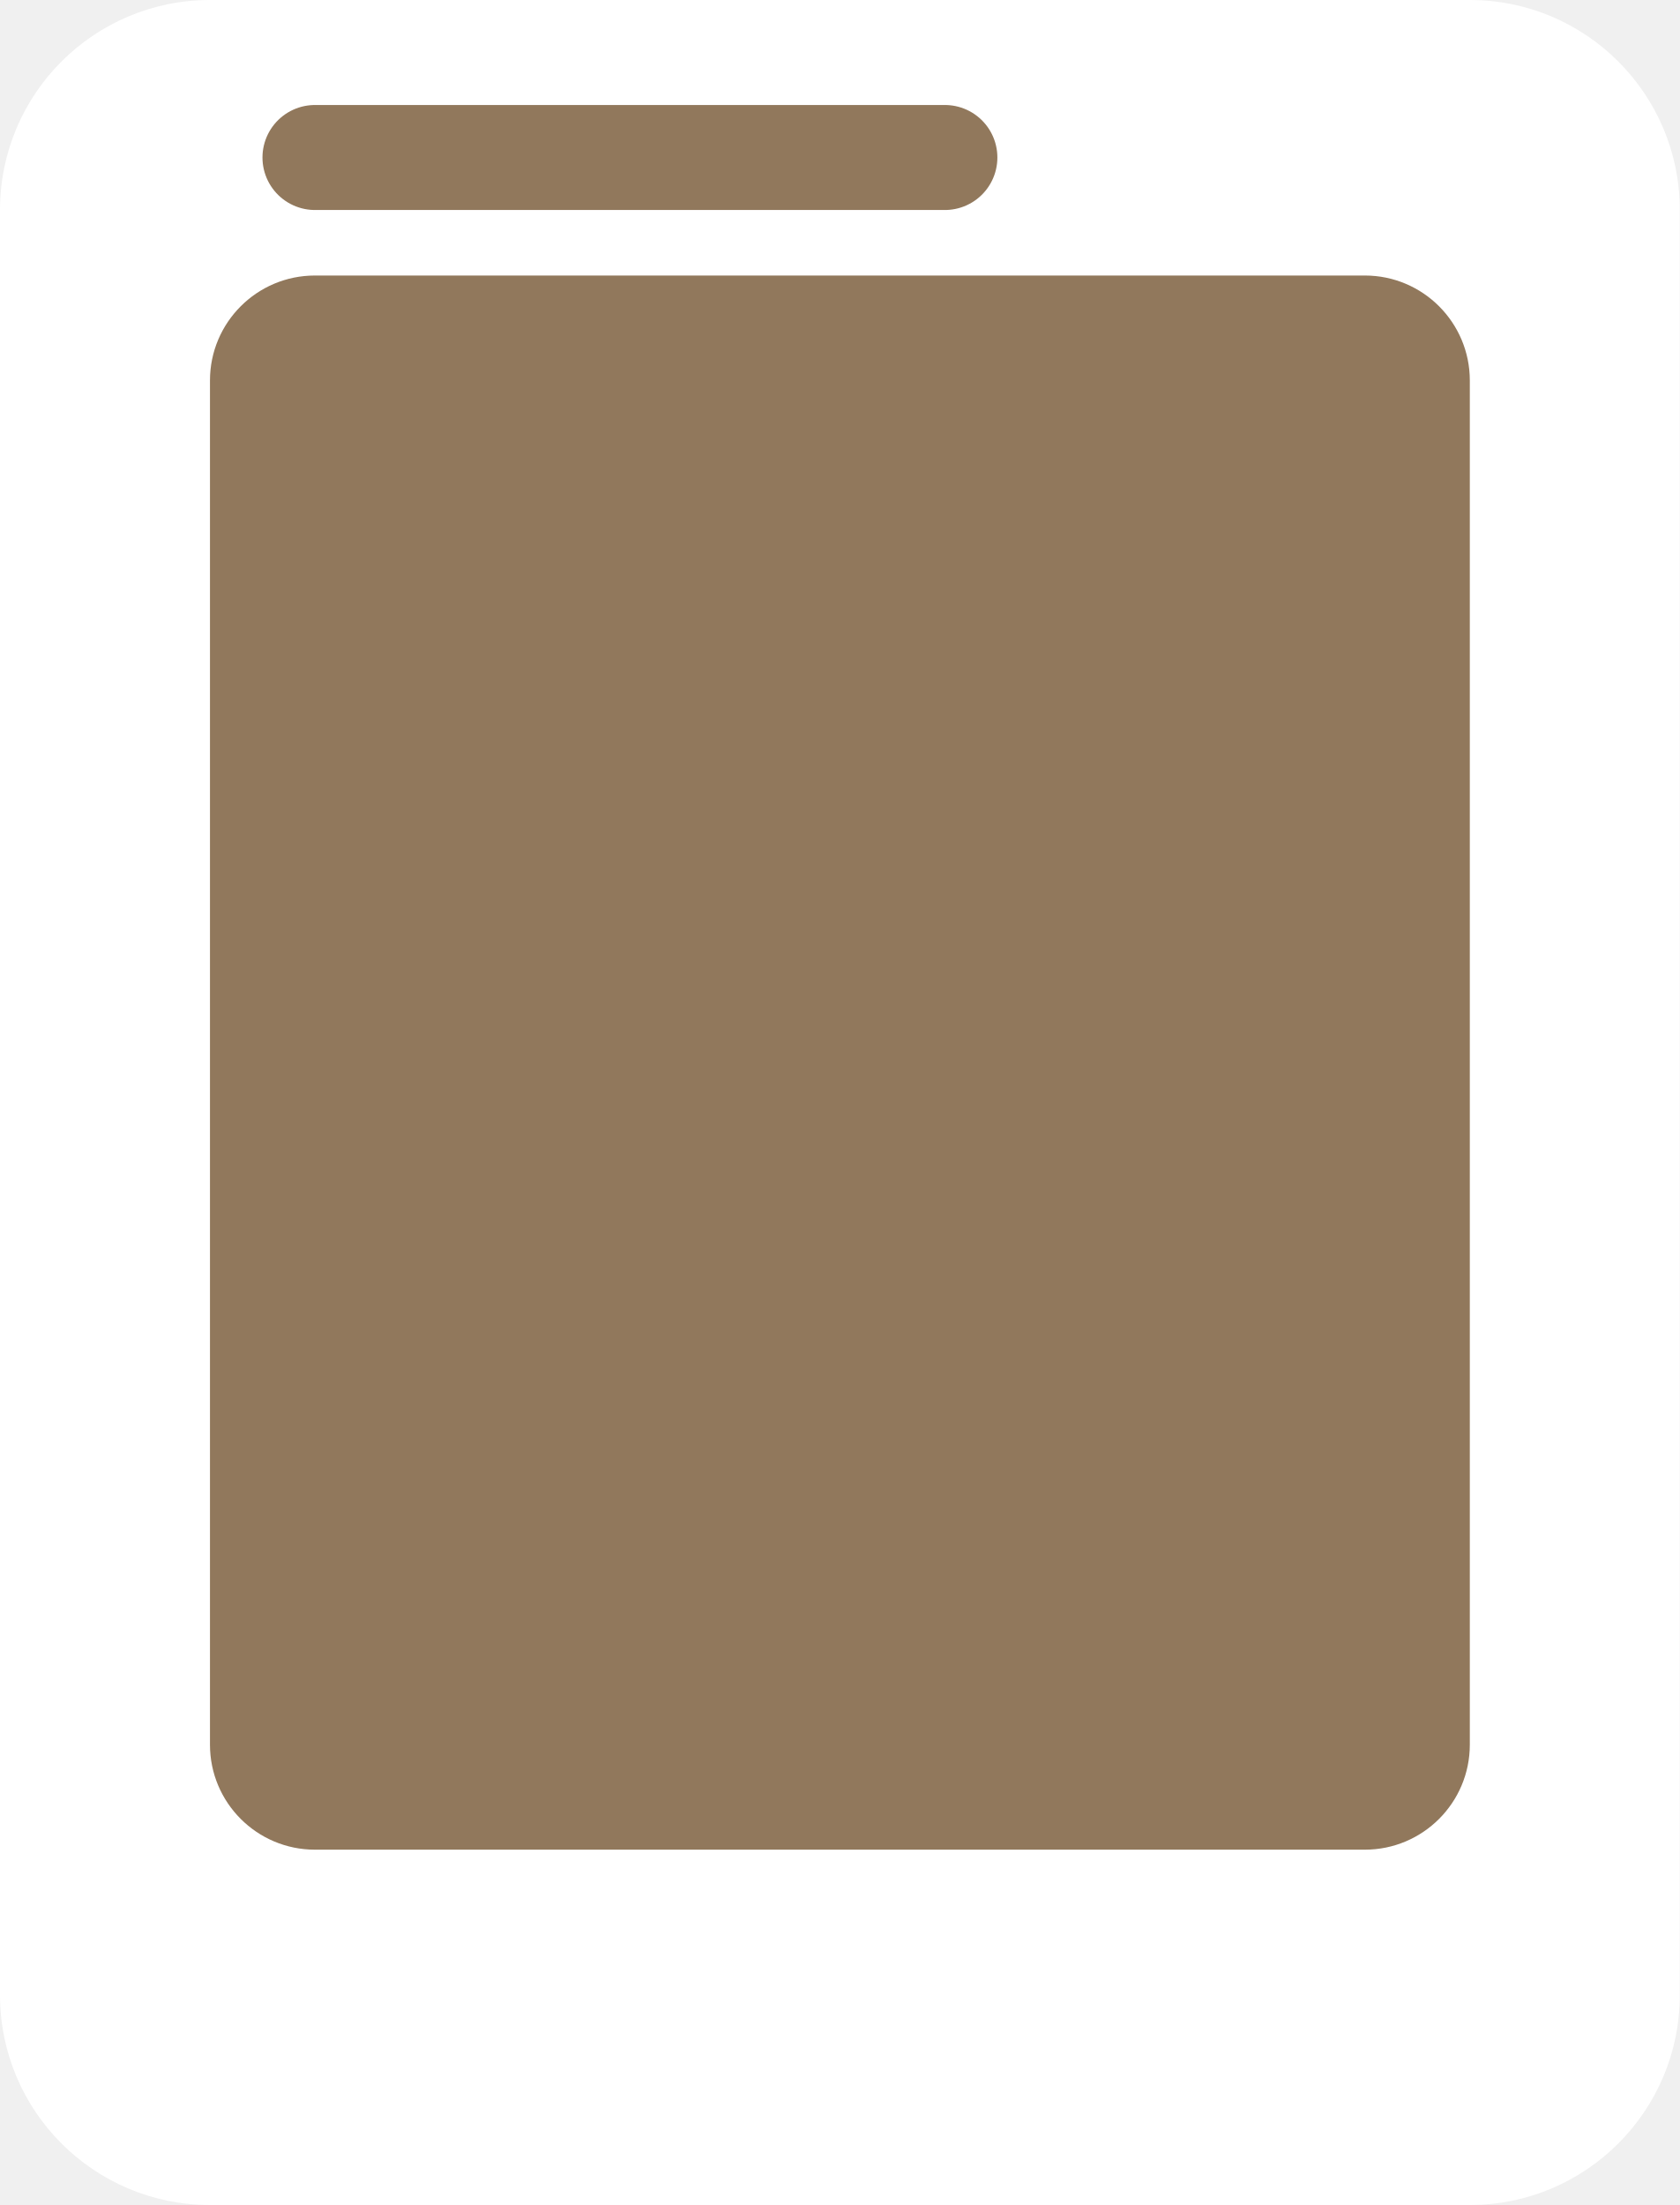
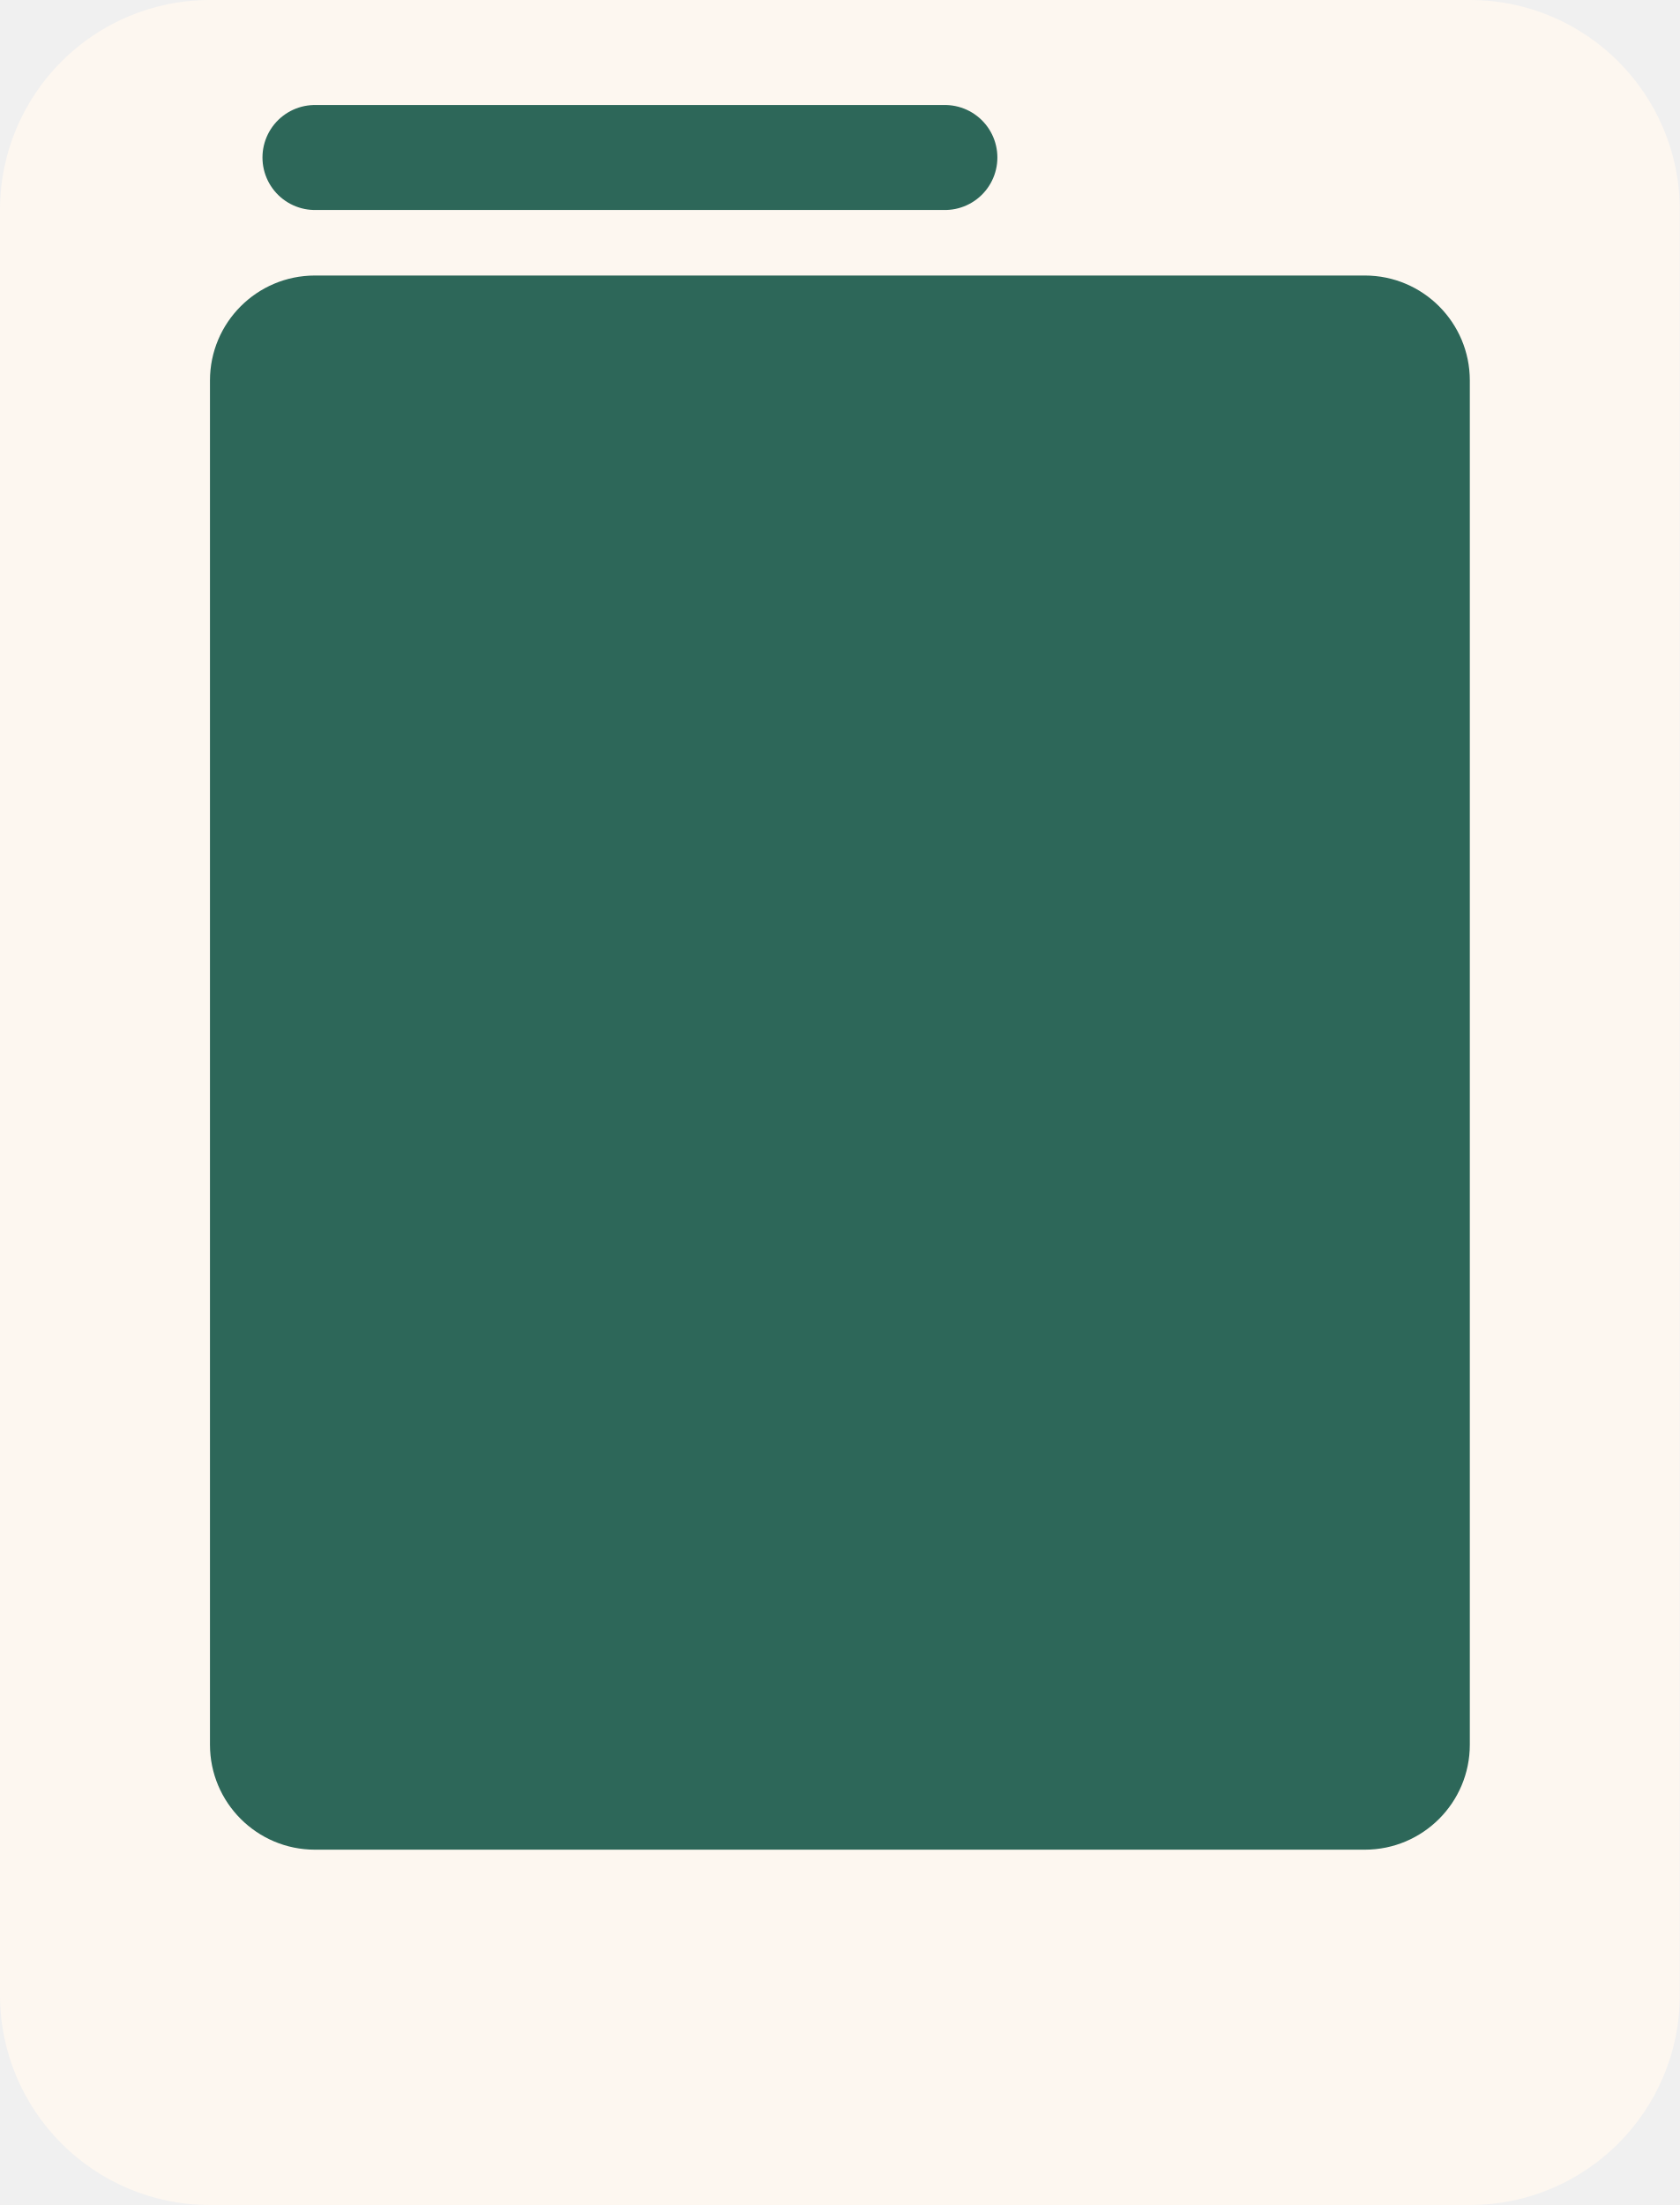
<svg xmlns="http://www.w3.org/2000/svg" width="16" height="21" viewBox="0 0 16 21">
  <g id="specter" transform="translate(-125 -262)">
-     <rect id="Rectangle_8799" data-name="Rectangle 8799" width="16" height="21" rx="2" transform="translate(125 262)" fill="#ffffff" />
-     <rect id="Rectangle_8798" data-name="Rectangle 8798" width="12" height="14.992" rx="1" transform="translate(127 264.624)" fill="#91785c" />
-     <line id="Line_1207" data-name="Line 1207" x2="6" transform="translate(128 263.5)" fill="none" stroke="#91785c" stroke-linecap="round" stroke-width="1" />
+     <rect id="Rectangle_8799" data-name="Rectangle 8799" width="16" height="21" rx="2" transform="translate(125 262)" fill="#fdf7f0" />
+     <rect id="Rectangle_8798" data-name="Rectangle 8798" width="12" height="14.992" rx="1" transform="translate(127 264.624)" fill="#2d6759" />
+     <line id="Line_1207" data-name="Line 1207" x2="6" transform="translate(128 263.5)" fill="none" stroke="#2d6759" stroke-linecap="round" stroke-width="1" />
  </g>
</svg>
